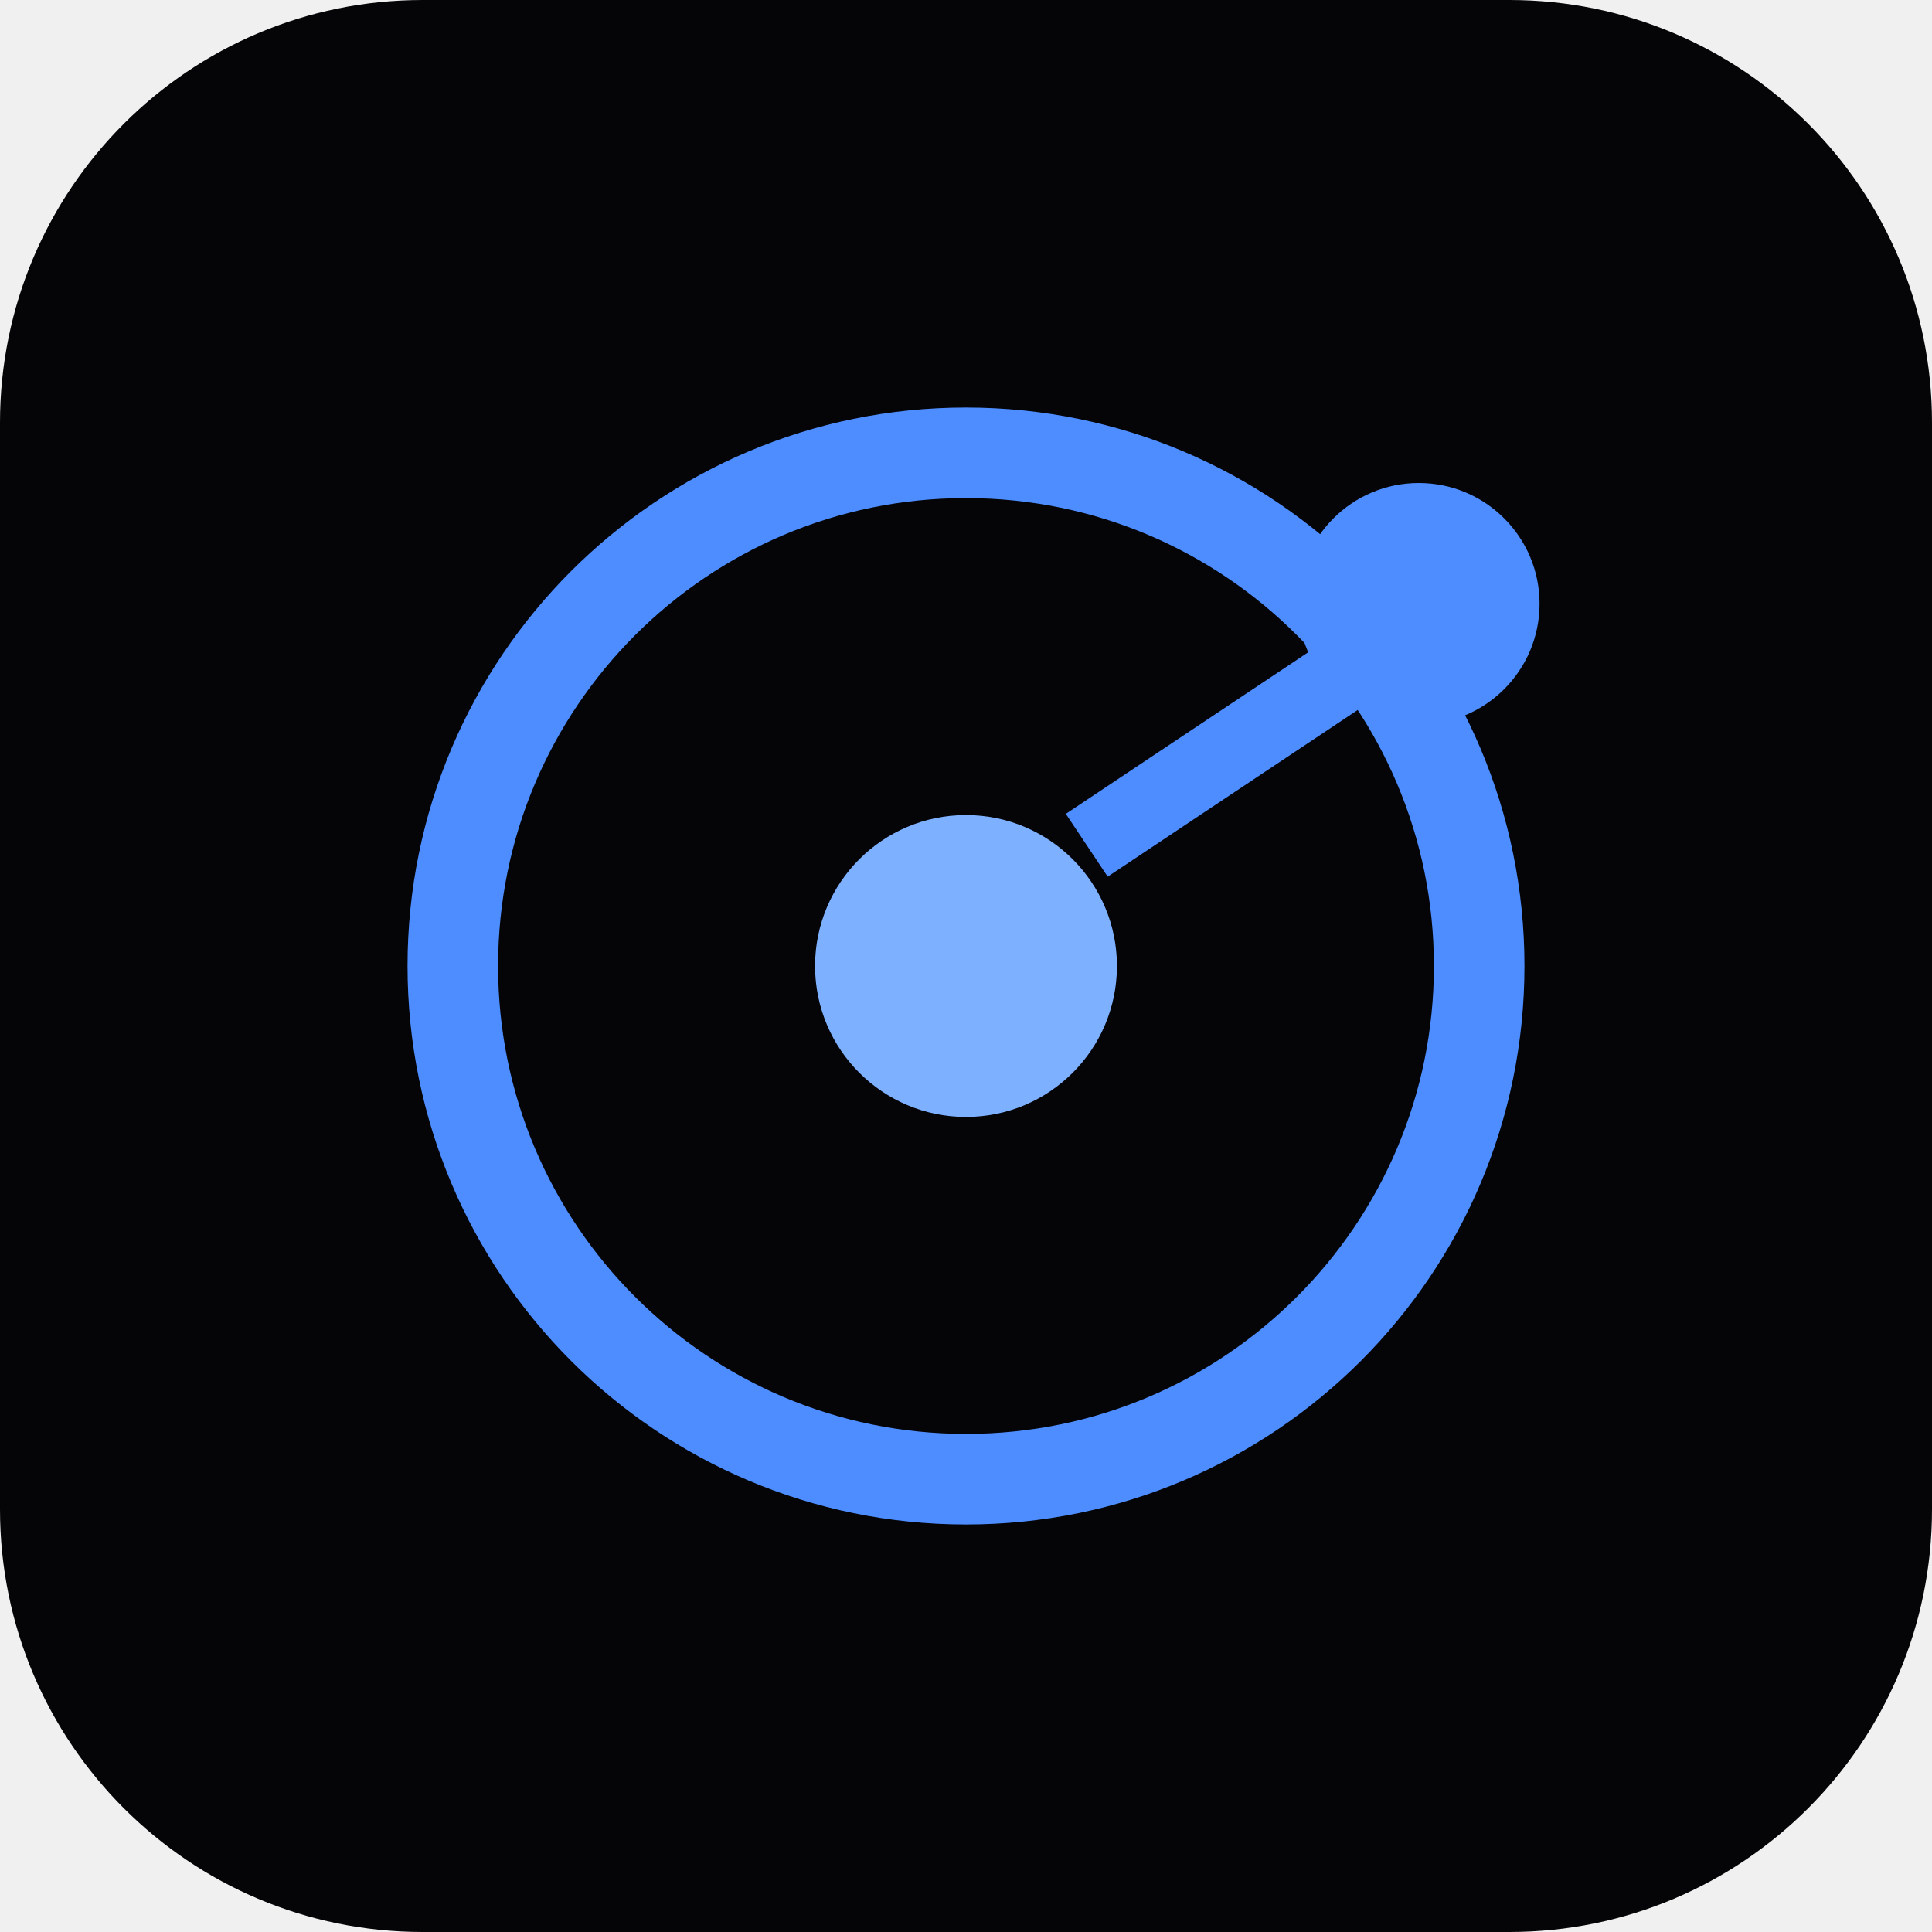
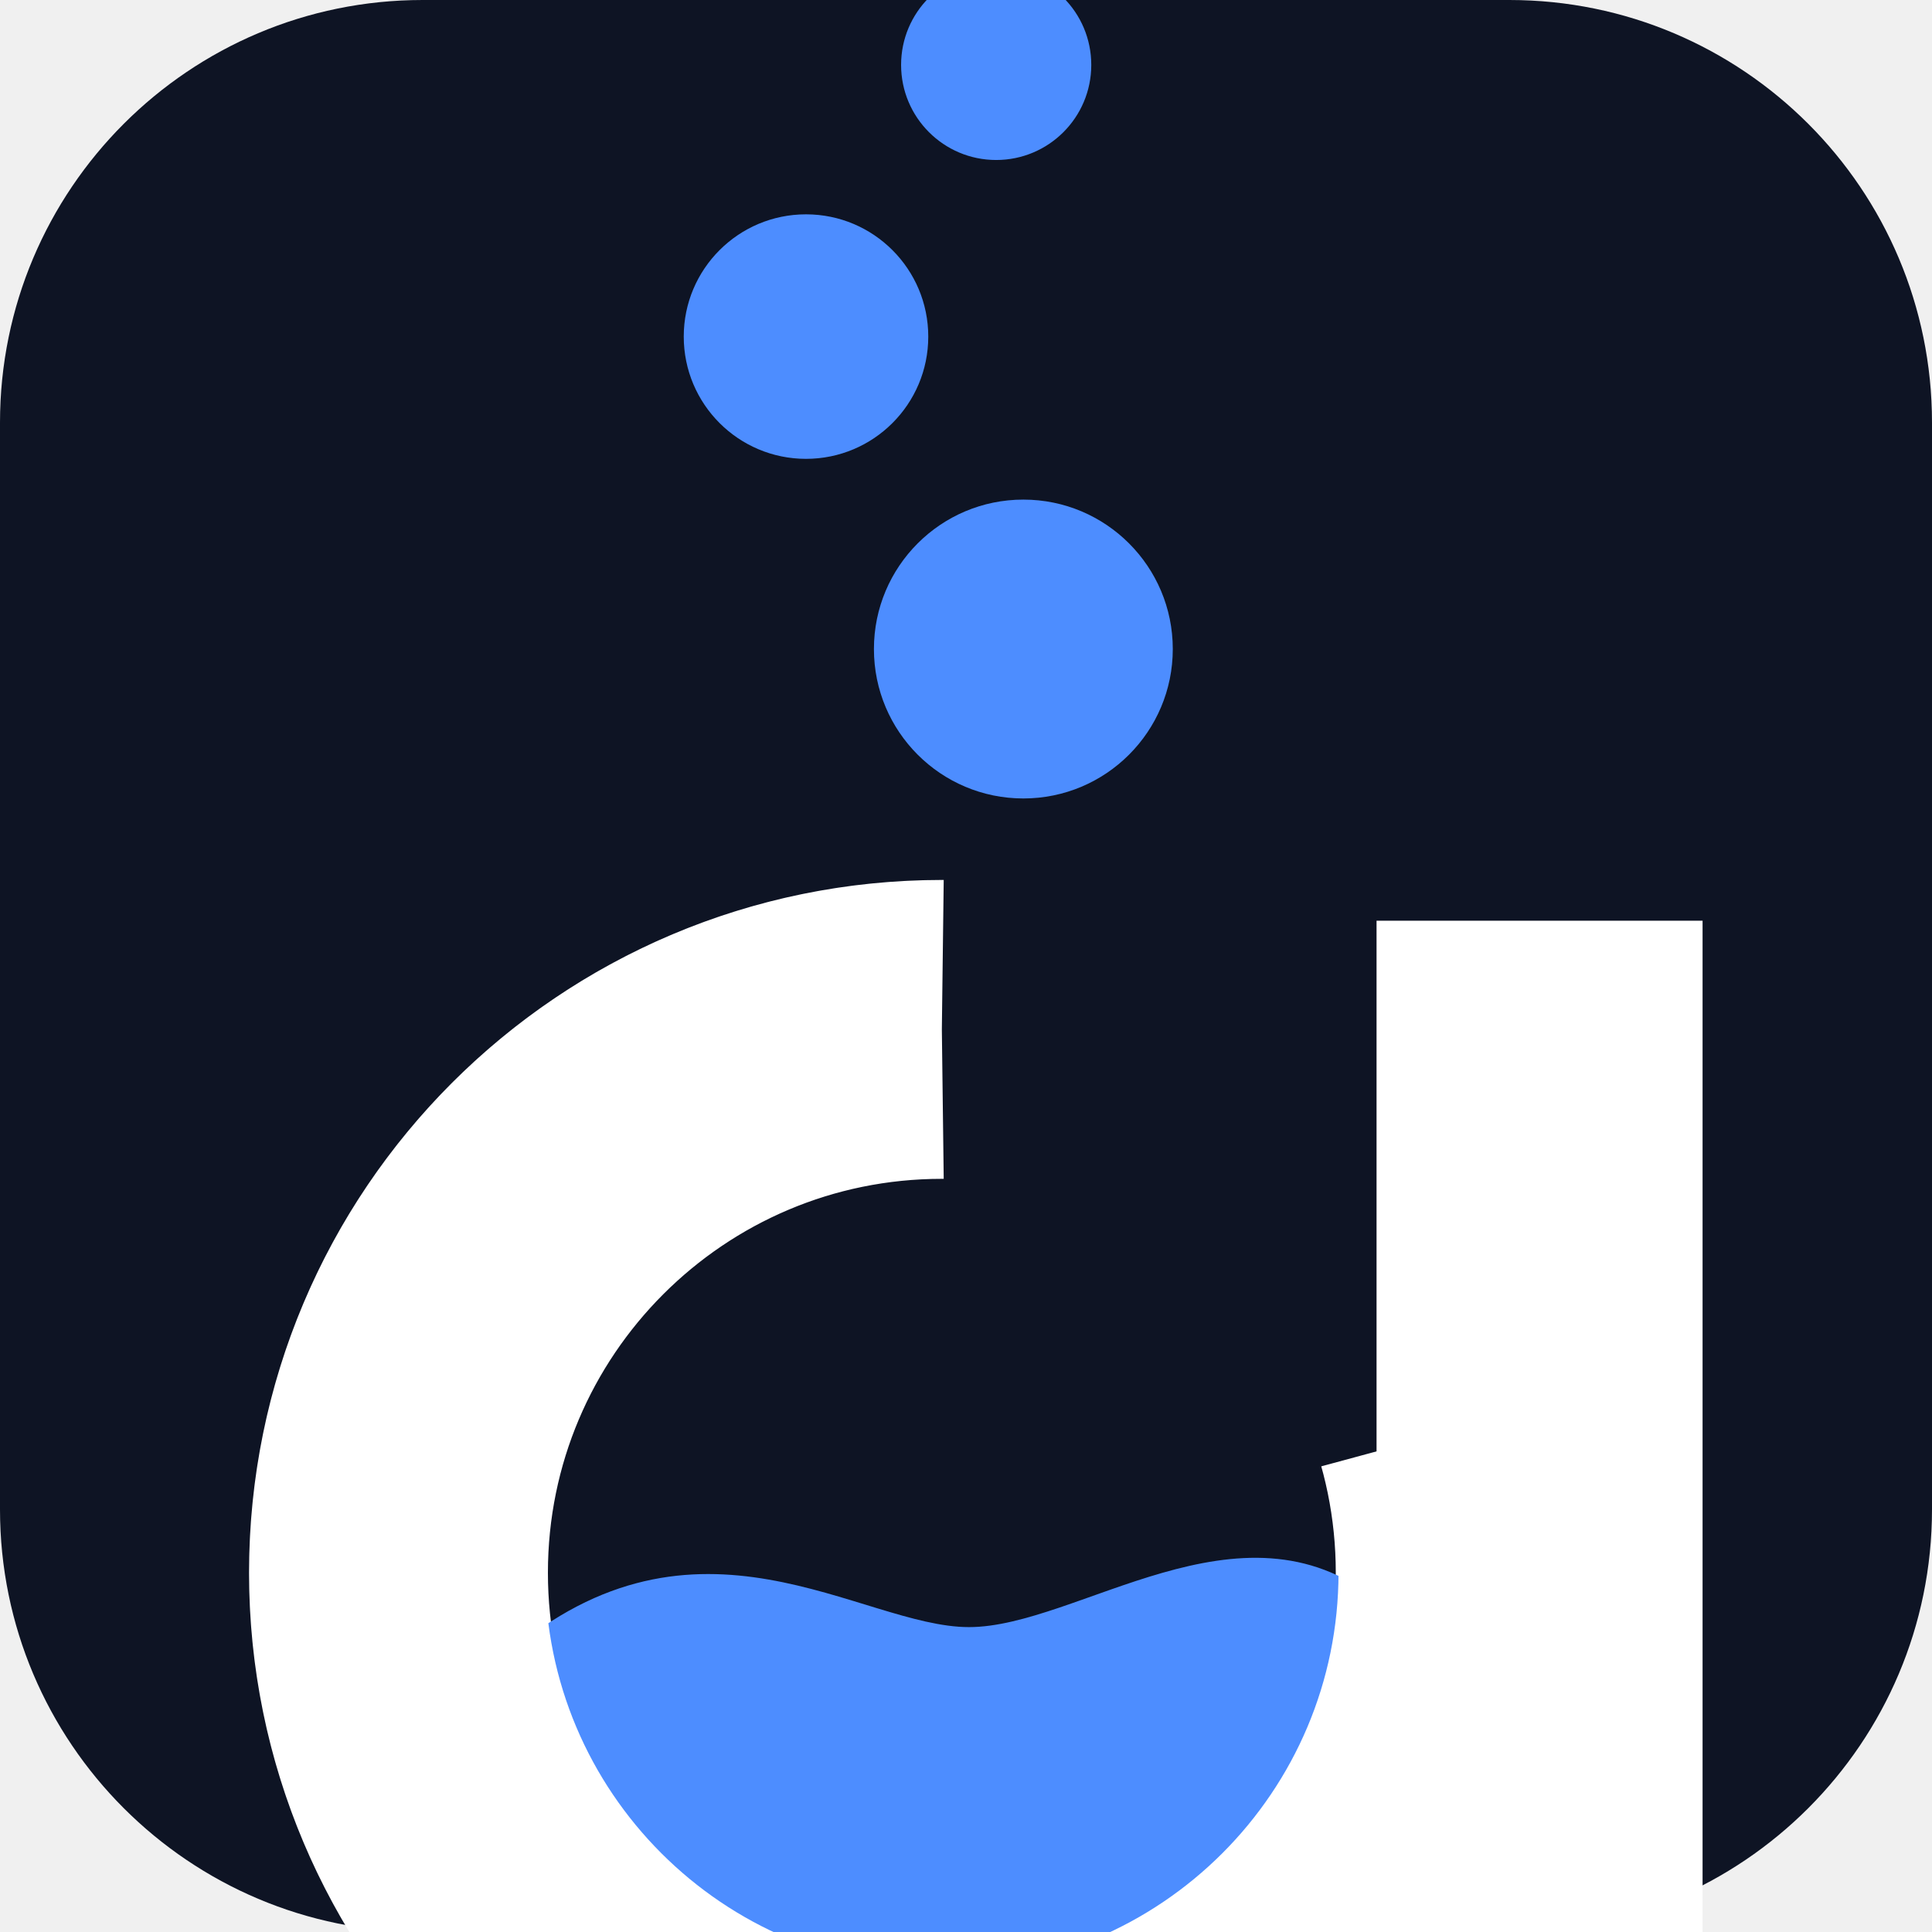
<svg xmlns="http://www.w3.org/2000/svg" viewBox="0 0 64 64">
-   <rect width="64" height="64" rx="14" fill="#050508" />
-   <circle cx="32" cy="32" r="17" fill="none" stroke="#4d8dff" stroke-width="3" />
-   <circle cx="32" cy="32" r="5" fill="#7db0ff" />
-   <circle cx="47" cy="20" r="4" fill="#4d8dff" />
-   <line x1="36" y1="28" x2="45" y2="22" stroke="#4d8dff" stroke-width="2.5" />
+   <rect width="64" height="64" rx="14" fill="#0e1424" />
+   <g transform="translate(6 8) scale(0.9)">
+     <clipPath id="b">
+       <circle cx="28" cy="49" r="14.6" />
+     </clipPath>
+     <circle fill="none" stroke="#ffffff" stroke-width="11" cx="28" cy="49" r="20" pathLength="360" stroke-dasharray="0 26 308 26" transform="rotate(-90 28 49)" />
+     <rect fill="#ffffff" x="44" y="25" width="12" height="50" />
+     <g clip-path="url(#b)" fill="#4d8dff">
+       <path d="M12 52 C 19 46, 25 51, 29 51 S 39 46, 44 50 L 44 66 L 12 66 Z" />
+     </g>
+     <g fill="#4d8dff">
+       <circle cx="31" cy="15" r="5.5" />
+       <circle cx="23" cy="3.5" r="4.5" />
+       <circle cx="30" cy="-6.5" r="3.5" />
+     </g>
+   </g>
</svg>
